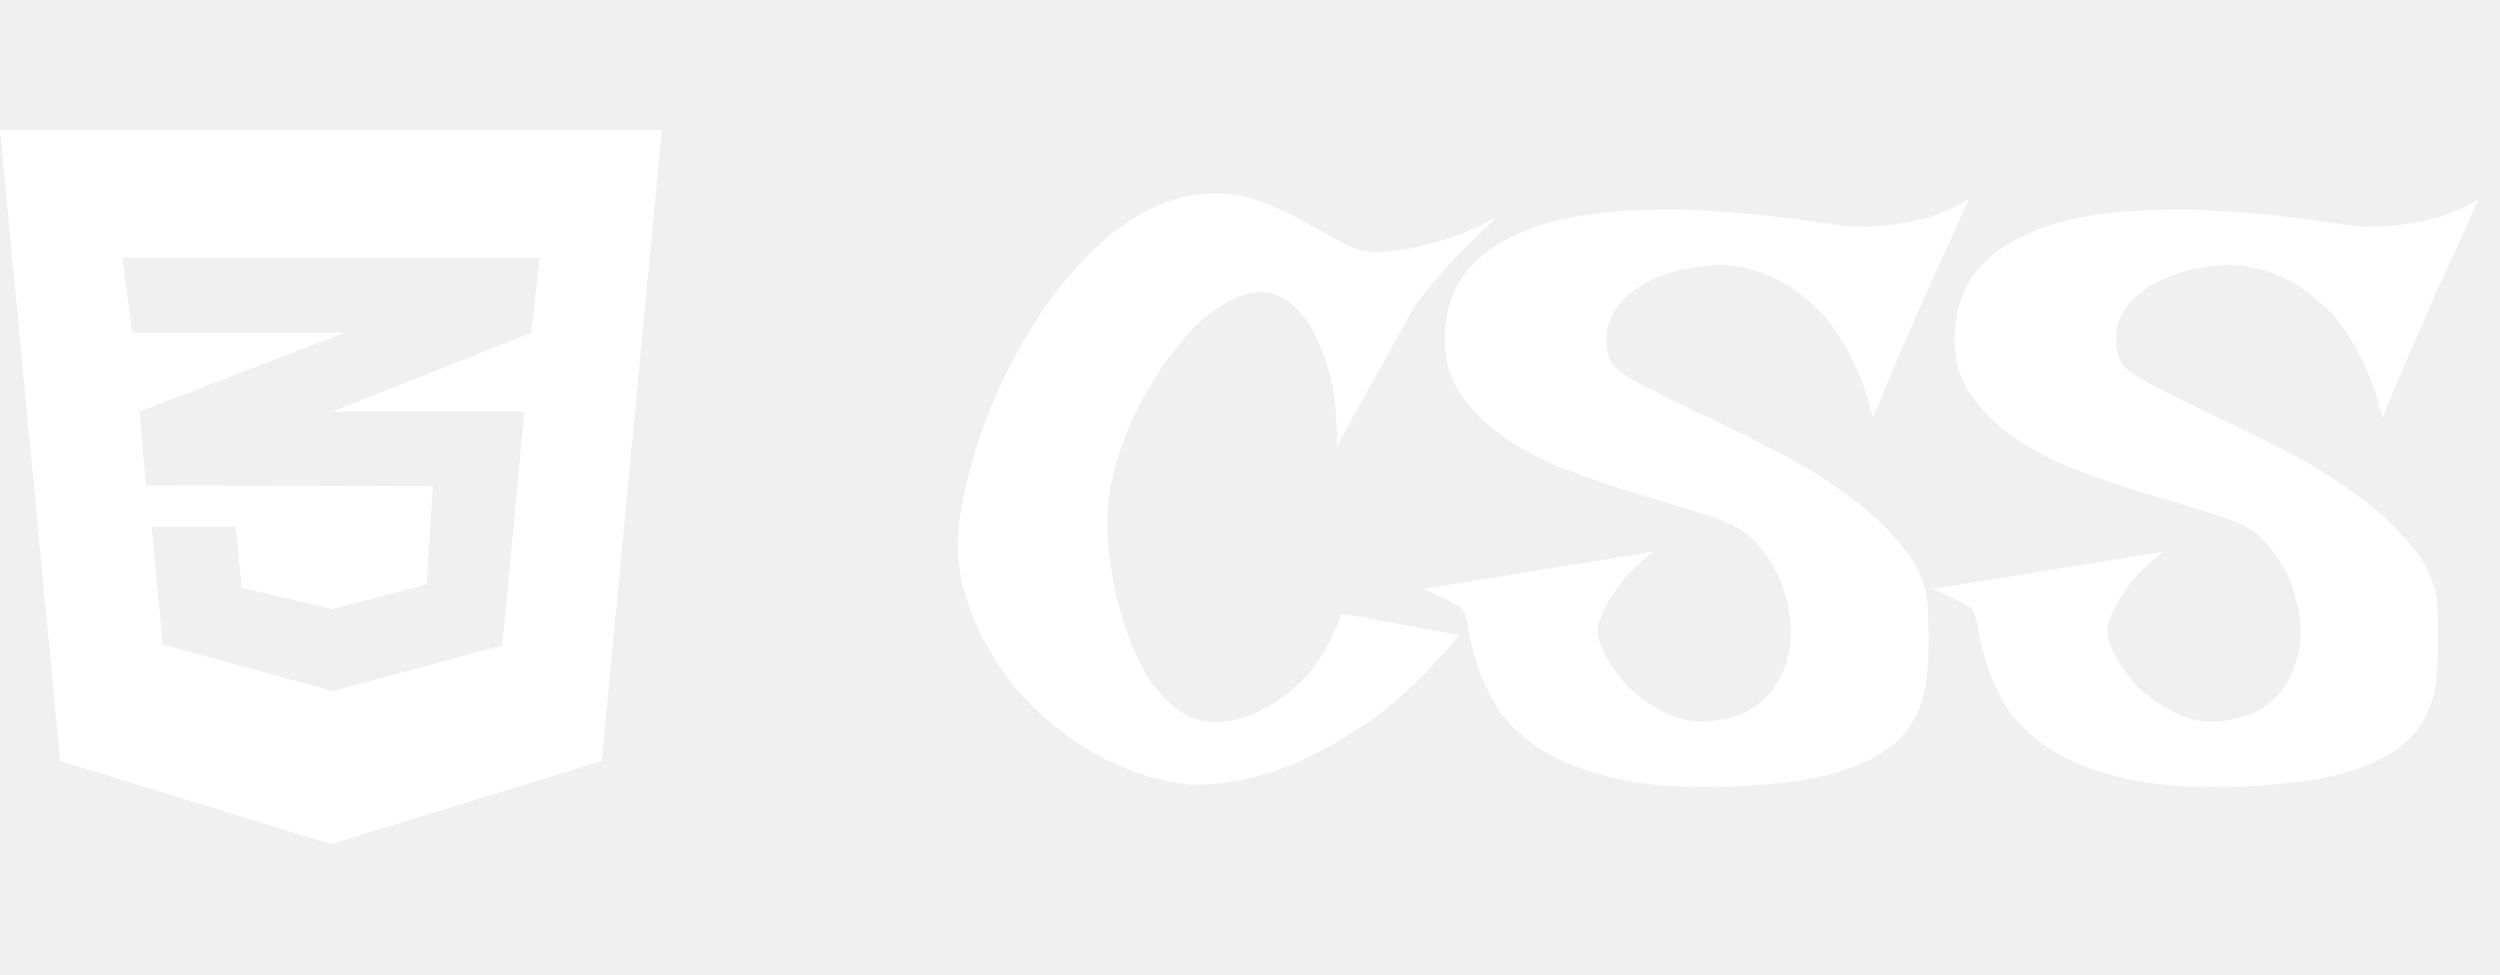
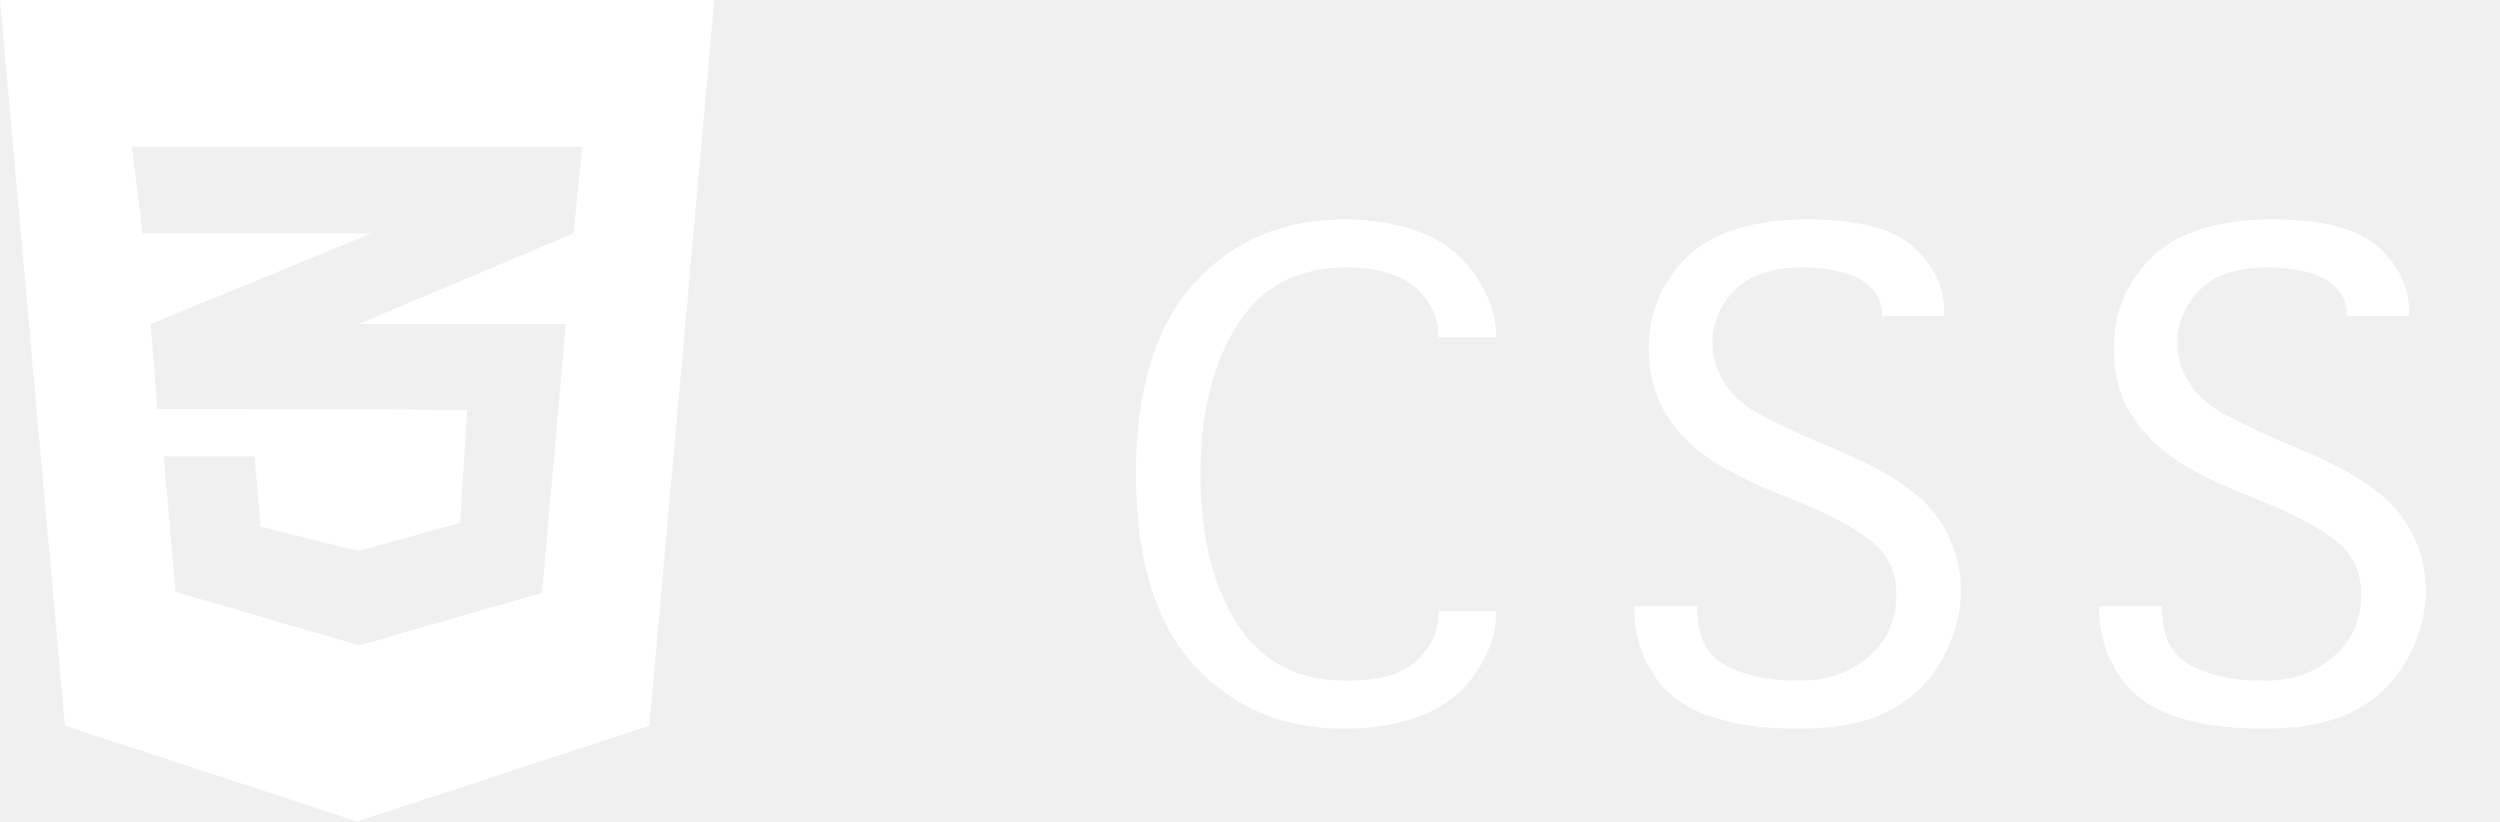
- <svg xmlns="http://www.w3.org/2000/svg" width="77" height="30" viewBox="0 0 77 30" fill="none">
-   <path d="M0 4L1.853 23.437L10.194 26L18.534 23.437L20.387 4H0ZM16.623 7.929L16.368 10.251L10.247 12.672L10.231 12.677H16.151L15.471 19.876L10.257 21.286L5.012 19.852L4.672 16.223H7.268L7.438 18.104L10.231 18.757L13.135 18L13.331 14.975L4.502 14.951V14.946L4.492 14.951L4.3 12.677L10.252 10.384L10.597 10.251H4.072L3.764 7.929H16.623Z" fill="white" />
-   <path d="M37.398 5.958C37.967 5.958 38.48 6.056 38.935 6.251C39.408 6.43 39.839 6.633 40.23 6.861C40.636 7.089 41.019 7.301 41.377 7.496C41.735 7.675 42.101 7.765 42.476 7.765C42.769 7.748 43.102 7.708 43.477 7.643C43.802 7.577 44.176 7.48 44.6 7.35C45.039 7.203 45.527 6.992 46.065 6.715C45.527 7.236 45.088 7.675 44.746 8.033C44.421 8.375 44.168 8.66 43.989 8.888C43.778 9.148 43.623 9.352 43.525 9.498C43.428 9.677 43.281 9.946 43.086 10.304C42.907 10.629 42.663 11.069 42.353 11.622C42.044 12.159 41.654 12.867 41.182 13.746C41.182 12.623 41.068 11.752 40.84 11.134C40.628 10.515 40.392 10.043 40.132 9.718C39.823 9.343 39.473 9.107 39.082 9.01C38.724 8.961 38.366 9.026 38.008 9.205C37.65 9.368 37.292 9.612 36.934 9.938C36.592 10.263 36.258 10.654 35.933 11.109C35.623 11.549 35.339 12.013 35.078 12.501C34.834 12.989 34.63 13.486 34.468 13.99C34.305 14.479 34.199 14.934 34.15 15.357C34.102 15.732 34.093 16.171 34.126 16.676C34.158 17.164 34.232 17.669 34.346 18.189C34.46 18.694 34.606 19.19 34.785 19.679C34.964 20.167 35.184 20.606 35.444 20.997C35.721 21.371 36.03 21.681 36.372 21.925C36.714 22.153 37.105 22.259 37.544 22.242C38.032 22.21 38.512 22.063 38.984 21.803C39.391 21.591 39.806 21.266 40.23 20.826C40.653 20.37 41.019 19.727 41.328 18.898L44.941 19.557C43.9 20.826 42.883 21.778 41.89 22.413C40.913 23.048 40.034 23.495 39.253 23.756C38.342 24.049 37.479 24.187 36.665 24.171C35.64 24.057 34.679 23.748 33.784 23.243C32.889 22.739 32.116 22.128 31.465 21.412C30.83 20.68 30.334 19.882 29.976 19.02C29.617 18.157 29.463 17.311 29.512 16.48C29.544 15.927 29.658 15.284 29.854 14.552C30.049 13.803 30.309 13.038 30.635 12.257C30.977 11.476 31.384 10.711 31.855 9.962C32.328 9.213 32.848 8.546 33.418 7.96C33.988 7.358 34.606 6.878 35.273 6.52C35.957 6.145 36.665 5.958 37.398 5.958ZM60.64 6.129C60.412 6.65 60.208 7.105 60.029 7.496C59.85 7.887 59.696 8.22 59.565 8.497C59.419 8.806 59.297 9.083 59.199 9.327C59.118 9.506 59.012 9.75 58.882 10.06C58.752 10.336 58.589 10.703 58.394 11.158C58.215 11.598 57.978 12.167 57.685 12.867C57.539 12.265 57.36 11.736 57.148 11.28C56.937 10.825 56.709 10.426 56.465 10.084C56.221 9.742 55.96 9.465 55.684 9.254C55.423 9.026 55.163 8.839 54.902 8.692C54.3 8.367 53.665 8.188 52.998 8.155C52.119 8.204 51.427 8.351 50.923 8.595C50.435 8.823 50.077 9.091 49.849 9.4C49.621 9.693 49.499 10.003 49.482 10.328C49.466 10.637 49.507 10.898 49.605 11.109C49.686 11.305 49.971 11.533 50.459 11.793C50.964 12.053 51.566 12.354 52.266 12.696C52.982 13.022 53.747 13.396 54.56 13.819C55.374 14.226 56.123 14.682 56.807 15.187C57.507 15.675 58.092 16.212 58.565 16.798C59.053 17.367 59.321 17.978 59.37 18.629C59.419 19.459 59.411 20.208 59.346 20.875C59.281 21.542 59.053 22.112 58.662 22.584C58.272 23.056 57.661 23.43 56.831 23.707C56.017 23.984 54.886 24.155 53.438 24.22C51.94 24.285 50.711 24.203 49.751 23.976C48.791 23.748 48.009 23.439 47.407 23.048C46.821 22.657 46.382 22.226 46.089 21.754C45.812 21.282 45.609 20.834 45.478 20.411C45.348 19.972 45.259 19.597 45.21 19.288C45.161 18.963 45.08 18.767 44.966 18.702C44.836 18.621 44.705 18.547 44.575 18.482C44.461 18.417 44.339 18.36 44.209 18.311C44.079 18.246 43.949 18.189 43.818 18.141L50.923 16.993C50.516 17.319 50.199 17.62 49.971 17.896C49.759 18.173 49.596 18.417 49.482 18.629C49.352 18.873 49.263 19.101 49.214 19.312C49.181 19.54 49.255 19.825 49.434 20.167C49.613 20.509 49.857 20.842 50.166 21.168C50.492 21.477 50.866 21.738 51.289 21.949C51.712 22.161 52.152 22.25 52.607 22.218C53.177 22.169 53.641 22.031 53.999 21.803C54.357 21.559 54.626 21.258 54.805 20.899C55 20.541 55.114 20.151 55.147 19.727C55.179 19.304 55.138 18.889 55.024 18.482C54.927 18.059 54.764 17.669 54.536 17.311C54.308 16.936 54.04 16.627 53.73 16.383C53.454 16.188 53.023 16 52.437 15.821C51.867 15.642 51.224 15.447 50.508 15.235C49.808 15.024 49.084 14.78 48.335 14.503C47.602 14.226 46.935 13.884 46.333 13.477C45.747 13.071 45.275 12.591 44.917 12.037C44.575 11.484 44.445 10.816 44.526 10.035C44.592 9.368 44.803 8.814 45.161 8.375C45.535 7.919 45.999 7.561 46.553 7.301C47.122 7.024 47.749 6.821 48.433 6.69C49.133 6.56 49.84 6.487 50.557 6.471C51.289 6.438 52.005 6.446 52.705 6.495C53.421 6.544 54.064 6.601 54.634 6.666C55.203 6.731 55.684 6.796 56.074 6.861C56.481 6.91 56.733 6.943 56.831 6.959C57.254 6.992 57.677 6.983 58.101 6.935C58.475 6.902 58.882 6.829 59.321 6.715C59.777 6.585 60.217 6.389 60.64 6.129ZM76.338 6.129C76.11 6.65 75.907 7.105 75.728 7.496C75.549 7.887 75.394 8.22 75.264 8.497C75.117 8.806 74.995 9.083 74.897 9.327C74.816 9.506 74.71 9.75 74.58 10.06C74.45 10.336 74.287 10.703 74.092 11.158C73.913 11.598 73.677 12.167 73.384 12.867C73.237 12.265 73.058 11.736 72.847 11.28C72.635 10.825 72.407 10.426 72.163 10.084C71.919 9.742 71.659 9.465 71.382 9.254C71.121 9.026 70.861 8.839 70.601 8.692C69.998 8.367 69.364 8.188 68.696 8.155C67.817 8.204 67.126 8.351 66.621 8.595C66.133 8.823 65.775 9.091 65.547 9.4C65.319 9.693 65.197 10.003 65.181 10.328C65.164 10.637 65.205 10.898 65.303 11.109C65.384 11.305 65.669 11.533 66.157 11.793C66.662 12.053 67.264 12.354 67.964 12.696C68.68 13.022 69.445 13.396 70.259 13.819C71.073 14.226 71.821 14.682 72.505 15.187C73.205 15.675 73.791 16.212 74.263 16.798C74.751 17.367 75.019 17.978 75.068 18.629C75.117 19.459 75.109 20.208 75.044 20.875C74.979 21.542 74.751 22.112 74.36 22.584C73.97 23.056 73.359 23.43 72.529 23.707C71.716 23.984 70.584 24.155 69.136 24.22C67.638 24.285 66.409 24.203 65.449 23.976C64.489 23.748 63.708 23.439 63.105 23.048C62.52 22.657 62.08 22.226 61.787 21.754C61.51 21.282 61.307 20.834 61.177 20.411C61.047 19.972 60.957 19.597 60.908 19.288C60.859 18.963 60.778 18.767 60.664 18.702C60.534 18.621 60.404 18.547 60.273 18.482C60.16 18.417 60.037 18.36 59.907 18.311C59.777 18.246 59.647 18.189 59.517 18.141L66.621 16.993C66.214 17.319 65.897 17.62 65.669 17.896C65.457 18.173 65.295 18.417 65.181 18.629C65.05 18.873 64.961 19.101 64.912 19.312C64.88 19.54 64.953 19.825 65.132 20.167C65.311 20.509 65.555 20.842 65.864 21.168C66.19 21.477 66.564 21.738 66.987 21.949C67.41 22.161 67.85 22.25 68.306 22.218C68.875 22.169 69.339 22.031 69.697 21.803C70.055 21.559 70.324 21.258 70.503 20.899C70.698 20.541 70.812 20.151 70.845 19.727C70.877 19.304 70.837 18.889 70.723 18.482C70.625 18.059 70.462 17.669 70.234 17.311C70.007 16.936 69.738 16.627 69.429 16.383C69.152 16.188 68.721 16 68.135 15.821C67.565 15.642 66.922 15.447 66.206 15.235C65.506 15.024 64.782 14.78 64.033 14.503C63.301 14.226 62.633 13.884 62.031 13.477C61.445 13.071 60.973 12.591 60.615 12.037C60.273 11.484 60.143 10.816 60.225 10.035C60.29 9.368 60.501 8.814 60.859 8.375C61.234 7.919 61.698 7.561 62.251 7.301C62.821 7.024 63.447 6.821 64.131 6.69C64.831 6.56 65.539 6.487 66.255 6.471C66.987 6.438 67.704 6.446 68.403 6.495C69.12 6.544 69.762 6.601 70.332 6.666C70.902 6.731 71.382 6.796 71.772 6.861C72.179 6.91 72.432 6.943 72.529 6.959C72.953 6.992 73.376 6.983 73.799 6.935C74.173 6.902 74.58 6.829 75.019 6.715C75.475 6.585 75.915 6.389 76.338 6.129Z" fill="white" />
+ <svg xmlns="http://www.w3.org/2000/svg" width="70" height="23" viewBox="0 0 70 23" fill="none">
+   <path d="M0 0L1.818 20.32L10 23L18.182 20.32L20 0H0ZM16.307 4.107L16.057 6.535L10.052 9.067L10.037 9.072H15.844L15.177 16.598L10.062 18.071L4.917 16.572L4.583 12.778H7.13L7.297 14.745L10.037 15.428L12.885 14.637L13.078 11.474L4.417 11.449V11.444L4.406 11.449L4.219 9.072L10.057 6.674L10.396 6.535H3.995L3.693 4.107H16.307Z" fill="white" />
+   <path d="M40.277 17.107H41.889V17.192C41.889 17.721 41.706 18.262 41.339 18.816C40.973 19.361 40.477 19.76 39.85 20.012C39.224 20.273 38.483 20.403 37.628 20.403C35.919 20.403 34.52 19.809 33.429 18.621C32.347 17.433 31.806 15.65 31.806 13.274C31.806 10.914 32.347 9.136 33.429 7.939C34.512 6.743 35.915 6.145 37.641 6.145C38.487 6.145 39.224 6.275 39.85 6.536C40.477 6.788 40.973 7.195 41.339 7.756C41.706 8.31 41.889 8.843 41.889 9.355V9.441H40.277V9.355C40.277 9.03 40.172 8.717 39.96 8.416C39.757 8.106 39.464 7.874 39.081 7.72C38.699 7.565 38.239 7.488 37.702 7.488C36.326 7.488 35.301 8.033 34.626 9.124C33.95 10.206 33.612 11.589 33.612 13.274C33.612 14.975 33.95 16.366 34.626 17.449C35.309 18.523 36.33 19.06 37.69 19.06C38.625 19.06 39.289 18.869 39.679 18.486C40.078 18.096 40.277 17.664 40.277 17.192V17.107ZM45.762 16.973H47.52V17.058C47.52 17.807 47.78 18.328 48.301 18.621C48.83 18.914 49.53 19.06 50.401 19.06C51.166 19.06 51.805 18.836 52.317 18.389C52.838 17.941 53.099 17.355 53.099 16.631C53.099 16.037 52.875 15.553 52.427 15.178C51.988 14.812 51.312 14.442 50.401 14.067L49.705 13.787C48.753 13.396 48.041 13.009 47.569 12.627C47.097 12.236 46.743 11.809 46.507 11.345C46.279 10.873 46.165 10.348 46.165 9.771C46.165 8.753 46.523 7.895 47.239 7.195C47.964 6.495 49.091 6.145 50.621 6.145C52.029 6.145 53.017 6.405 53.587 6.926C54.157 7.447 54.441 8.053 54.441 8.745V8.843H52.696V8.745C52.696 8.525 52.606 8.31 52.427 8.098C52.248 7.887 51.984 7.732 51.634 7.634C51.284 7.537 50.897 7.488 50.474 7.488C49.611 7.488 48.973 7.703 48.558 8.135C48.151 8.566 47.947 9.058 47.947 9.612C47.947 9.978 48.045 10.324 48.24 10.649C48.435 10.975 48.704 11.248 49.046 11.467C49.388 11.679 49.965 11.964 50.779 12.322L51.609 12.676C52.928 13.245 53.807 13.848 54.246 14.482C54.685 15.109 54.905 15.789 54.905 16.521C54.905 17.197 54.726 17.852 54.368 18.486C54.01 19.113 53.514 19.589 52.879 19.915C52.244 20.24 51.398 20.403 50.34 20.403C49.339 20.403 48.501 20.281 47.825 20.037C47.15 19.801 46.637 19.41 46.287 18.865C45.937 18.32 45.762 17.717 45.762 17.058V16.973ZM58.779 16.973H60.537V17.058C60.537 17.807 60.797 18.328 61.318 18.621C61.847 18.914 62.547 19.06 63.417 19.06C64.183 19.06 64.821 18.836 65.334 18.389C65.855 17.941 66.115 17.355 66.115 16.631C66.115 16.037 65.891 15.553 65.444 15.178C65.004 14.812 64.329 14.442 63.417 14.067L62.722 13.787C61.77 13.396 61.057 13.009 60.585 12.627C60.113 12.236 59.759 11.809 59.523 11.345C59.296 10.873 59.182 10.348 59.182 9.771C59.182 8.753 59.54 7.895 60.256 7.195C60.98 6.495 62.107 6.145 63.637 6.145C65.045 6.145 66.034 6.405 66.603 6.926C67.173 7.447 67.458 8.053 67.458 8.745V8.843H65.712V8.745C65.712 8.525 65.623 8.31 65.444 8.098C65.265 7.887 65 7.732 64.65 7.634C64.3 7.537 63.914 7.488 63.491 7.488C62.628 7.488 61.989 7.703 61.574 8.135C61.167 8.566 60.964 9.058 60.964 9.612C60.964 9.978 61.062 10.324 61.257 10.649C61.452 10.975 61.721 11.248 62.062 11.467C62.404 11.679 62.982 11.964 63.796 12.322L64.626 12.676C65.944 13.245 66.823 13.848 67.263 14.482C67.702 15.109 67.922 15.789 67.922 16.521C67.922 17.197 67.743 17.852 67.385 18.486C67.027 19.113 66.53 19.589 65.895 19.915C65.261 20.24 64.414 20.403 63.356 20.403C62.355 20.403 61.517 20.281 60.842 20.037C60.166 19.801 59.654 19.41 59.304 18.865C58.954 18.32 58.779 17.717 58.779 17.058V16.973Z" fill="white" />
</svg>
